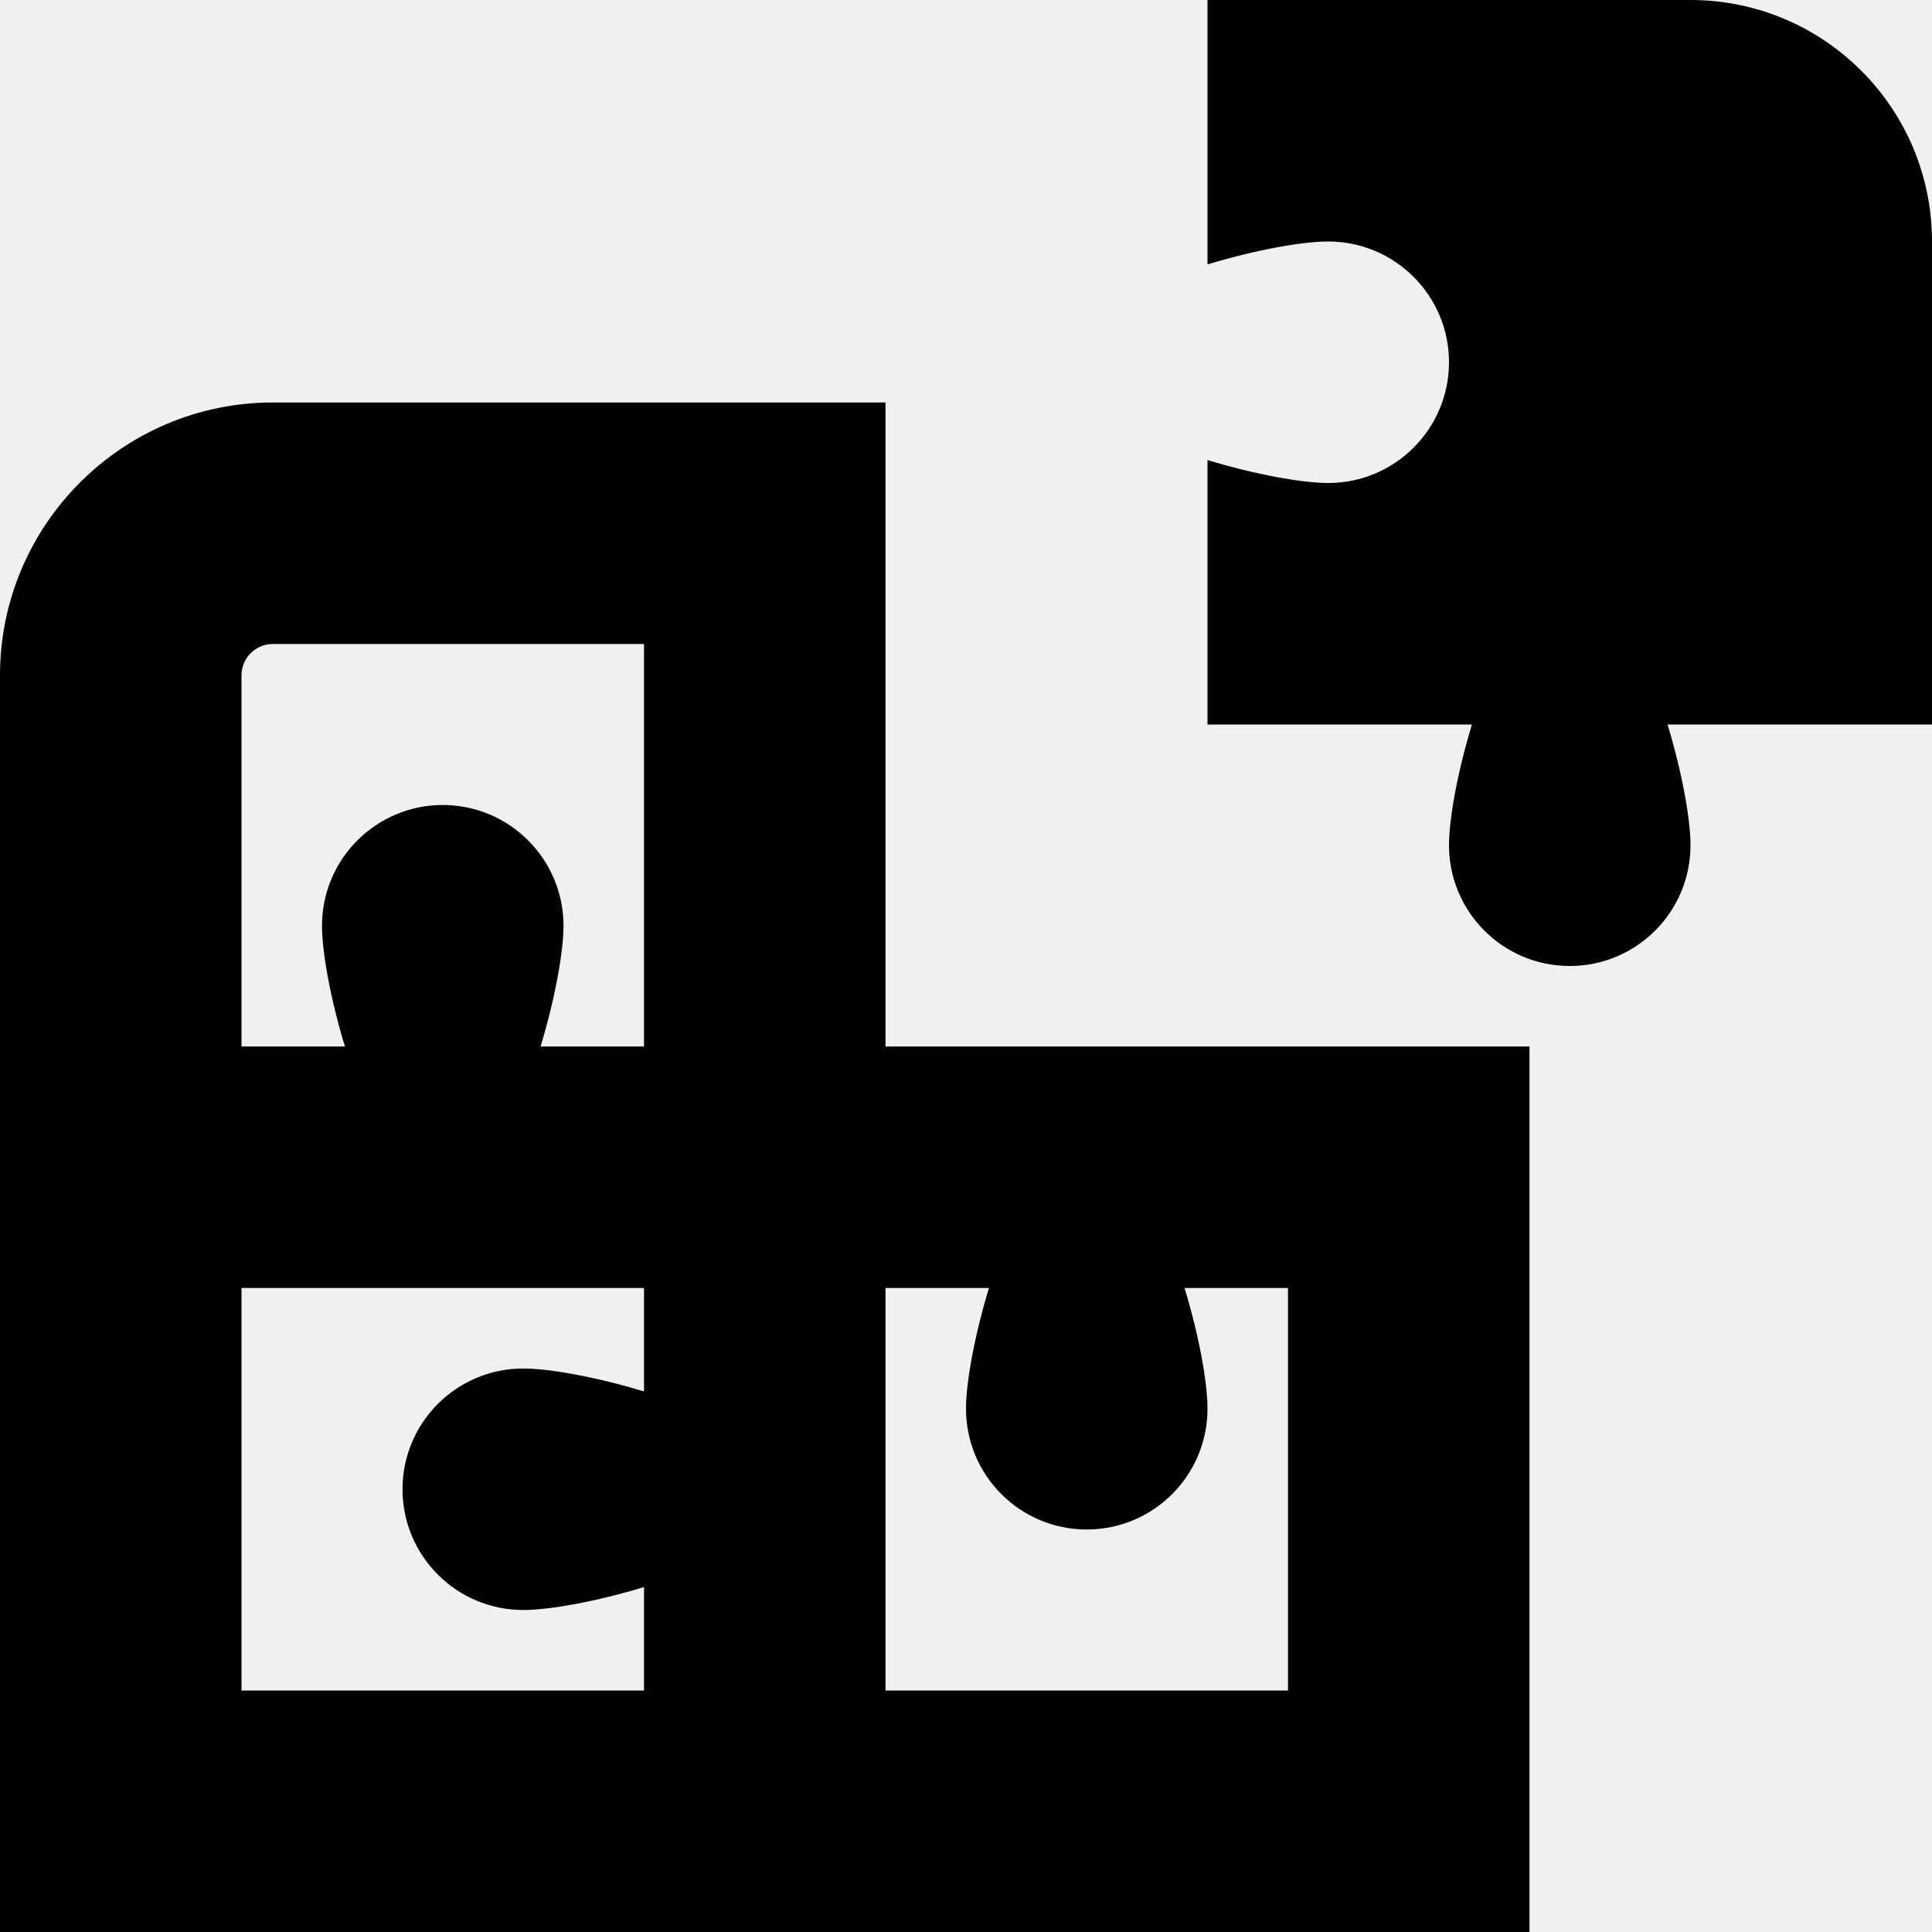
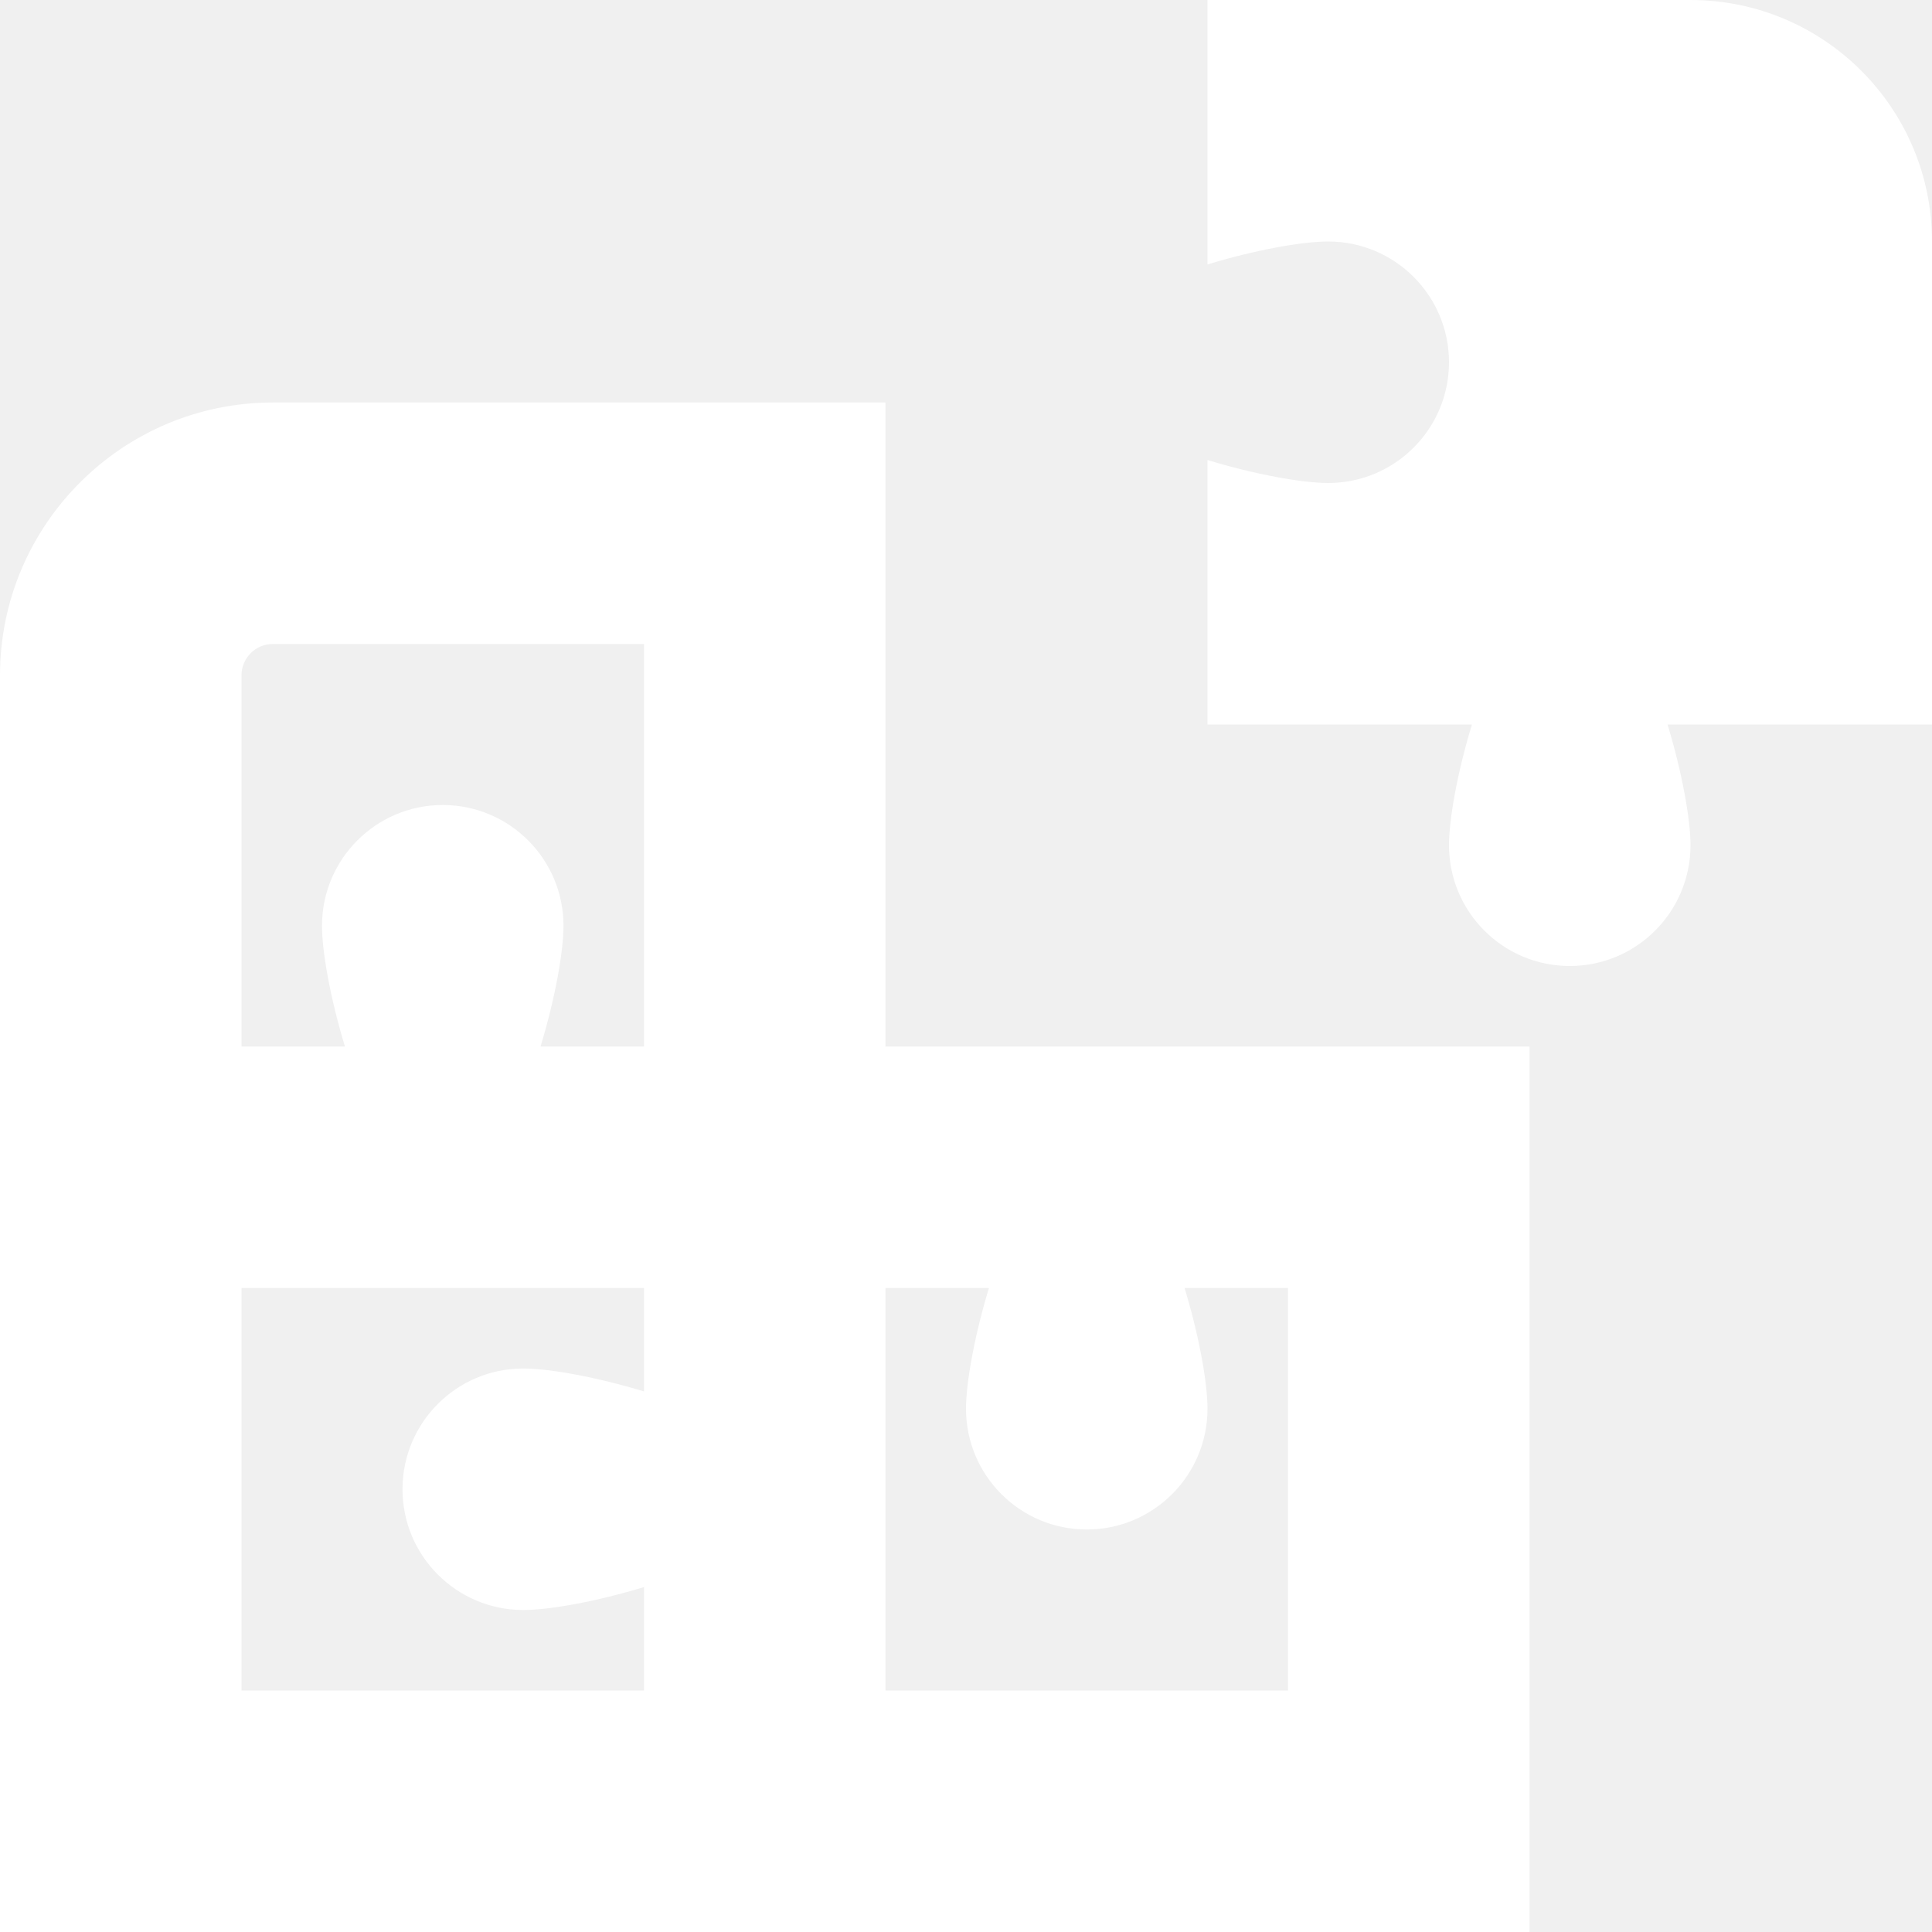
<svg xmlns="http://www.w3.org/2000/svg" id="Layer_1" data-name="Layer 1" viewBox="0 0 24 24" width="512" height="512">
-   <path d="M11,5H3.389c-1.869,0-3.389,1.521-3.389,3.389v15.611H19V13H11V5ZM3,8.389c0-.214,.174-.389,.389-.389h4.611v5h-1.285c.178-.587,.285-1.172,.285-1.5,0-.828-.672-1.5-1.5-1.5s-1.5,.672-1.5,1.5c0,.328,.106,.913,.285,1.5h-1.285v-4.611Zm5,12.611H3v-5h5v1.285c-.587-.178-1.172-.285-1.5-.285-.828,0-1.5,.672-1.5,1.5s.672,1.5,1.5,1.5c.328,0,.913-.106,1.5-.285v1.285Zm4.285-5c-.178,.587-.285,1.172-.285,1.5,0,.828,.672,1.5,1.5,1.5s1.5-.672,1.5-1.5c0-.328-.106-.913-.285-1.5h1.285v5h-5v-5h1.285Zm11.715-7h-3.285c.178,.587,.285,1.172,.285,1.5,0,.828-.672,1.5-1.5,1.5s-1.5-.672-1.5-1.5c0-.328,.106-.913,.285-1.5h-3.285v-3.285c.587,.178,1.172,.285,1.5,.285,.828,0,1.5-.672,1.5-1.5s-.672-1.5-1.5-1.5c-.328,0-.913,.106-1.5,.285V0h6c1.657,0,3,1.343,3,3v6Z" />
+   <path fill="#ffffff" d="M11,5H3.389c-1.869,0-3.389,1.521-3.389,3.389v15.611H19V13H11V5ZM3,8.389c0-.214,.174-.389,.389-.389h4.611v5h-1.285c.178-.587,.285-1.172,.285-1.5,0-.828-.672-1.5-1.5-1.5s-1.5,.672-1.5,1.5c0,.328,.106,.913,.285,1.5h-1.285v-4.611Zm5,12.611H3v-5h5v1.285c-.587-.178-1.172-.285-1.5-.285-.828,0-1.5,.672-1.5,1.5s.672,1.5,1.5,1.5c.328,0,.913-.106,1.5-.285v1.285Zm4.285-5c-.178,.587-.285,1.172-.285,1.5,0,.828,.672,1.5,1.5,1.5s1.5-.672,1.5-1.5c0-.328-.106-.913-.285-1.5h1.285v5h-5v-5h1.285Zm11.715-7h-3.285c.178,.587,.285,1.172,.285,1.5,0,.828-.672,1.5-1.5,1.5s-1.5-.672-1.5-1.5c0-.328,.106-.913,.285-1.5h-3.285v-3.285c.587,.178,1.172,.285,1.5,.285,.828,0,1.5-.672,1.5-1.5s-.672-1.5-1.5-1.5c-.328,0-.913,.106-1.5,.285V0h6c1.657,0,3,1.343,3,3v6Z" />
</svg>
